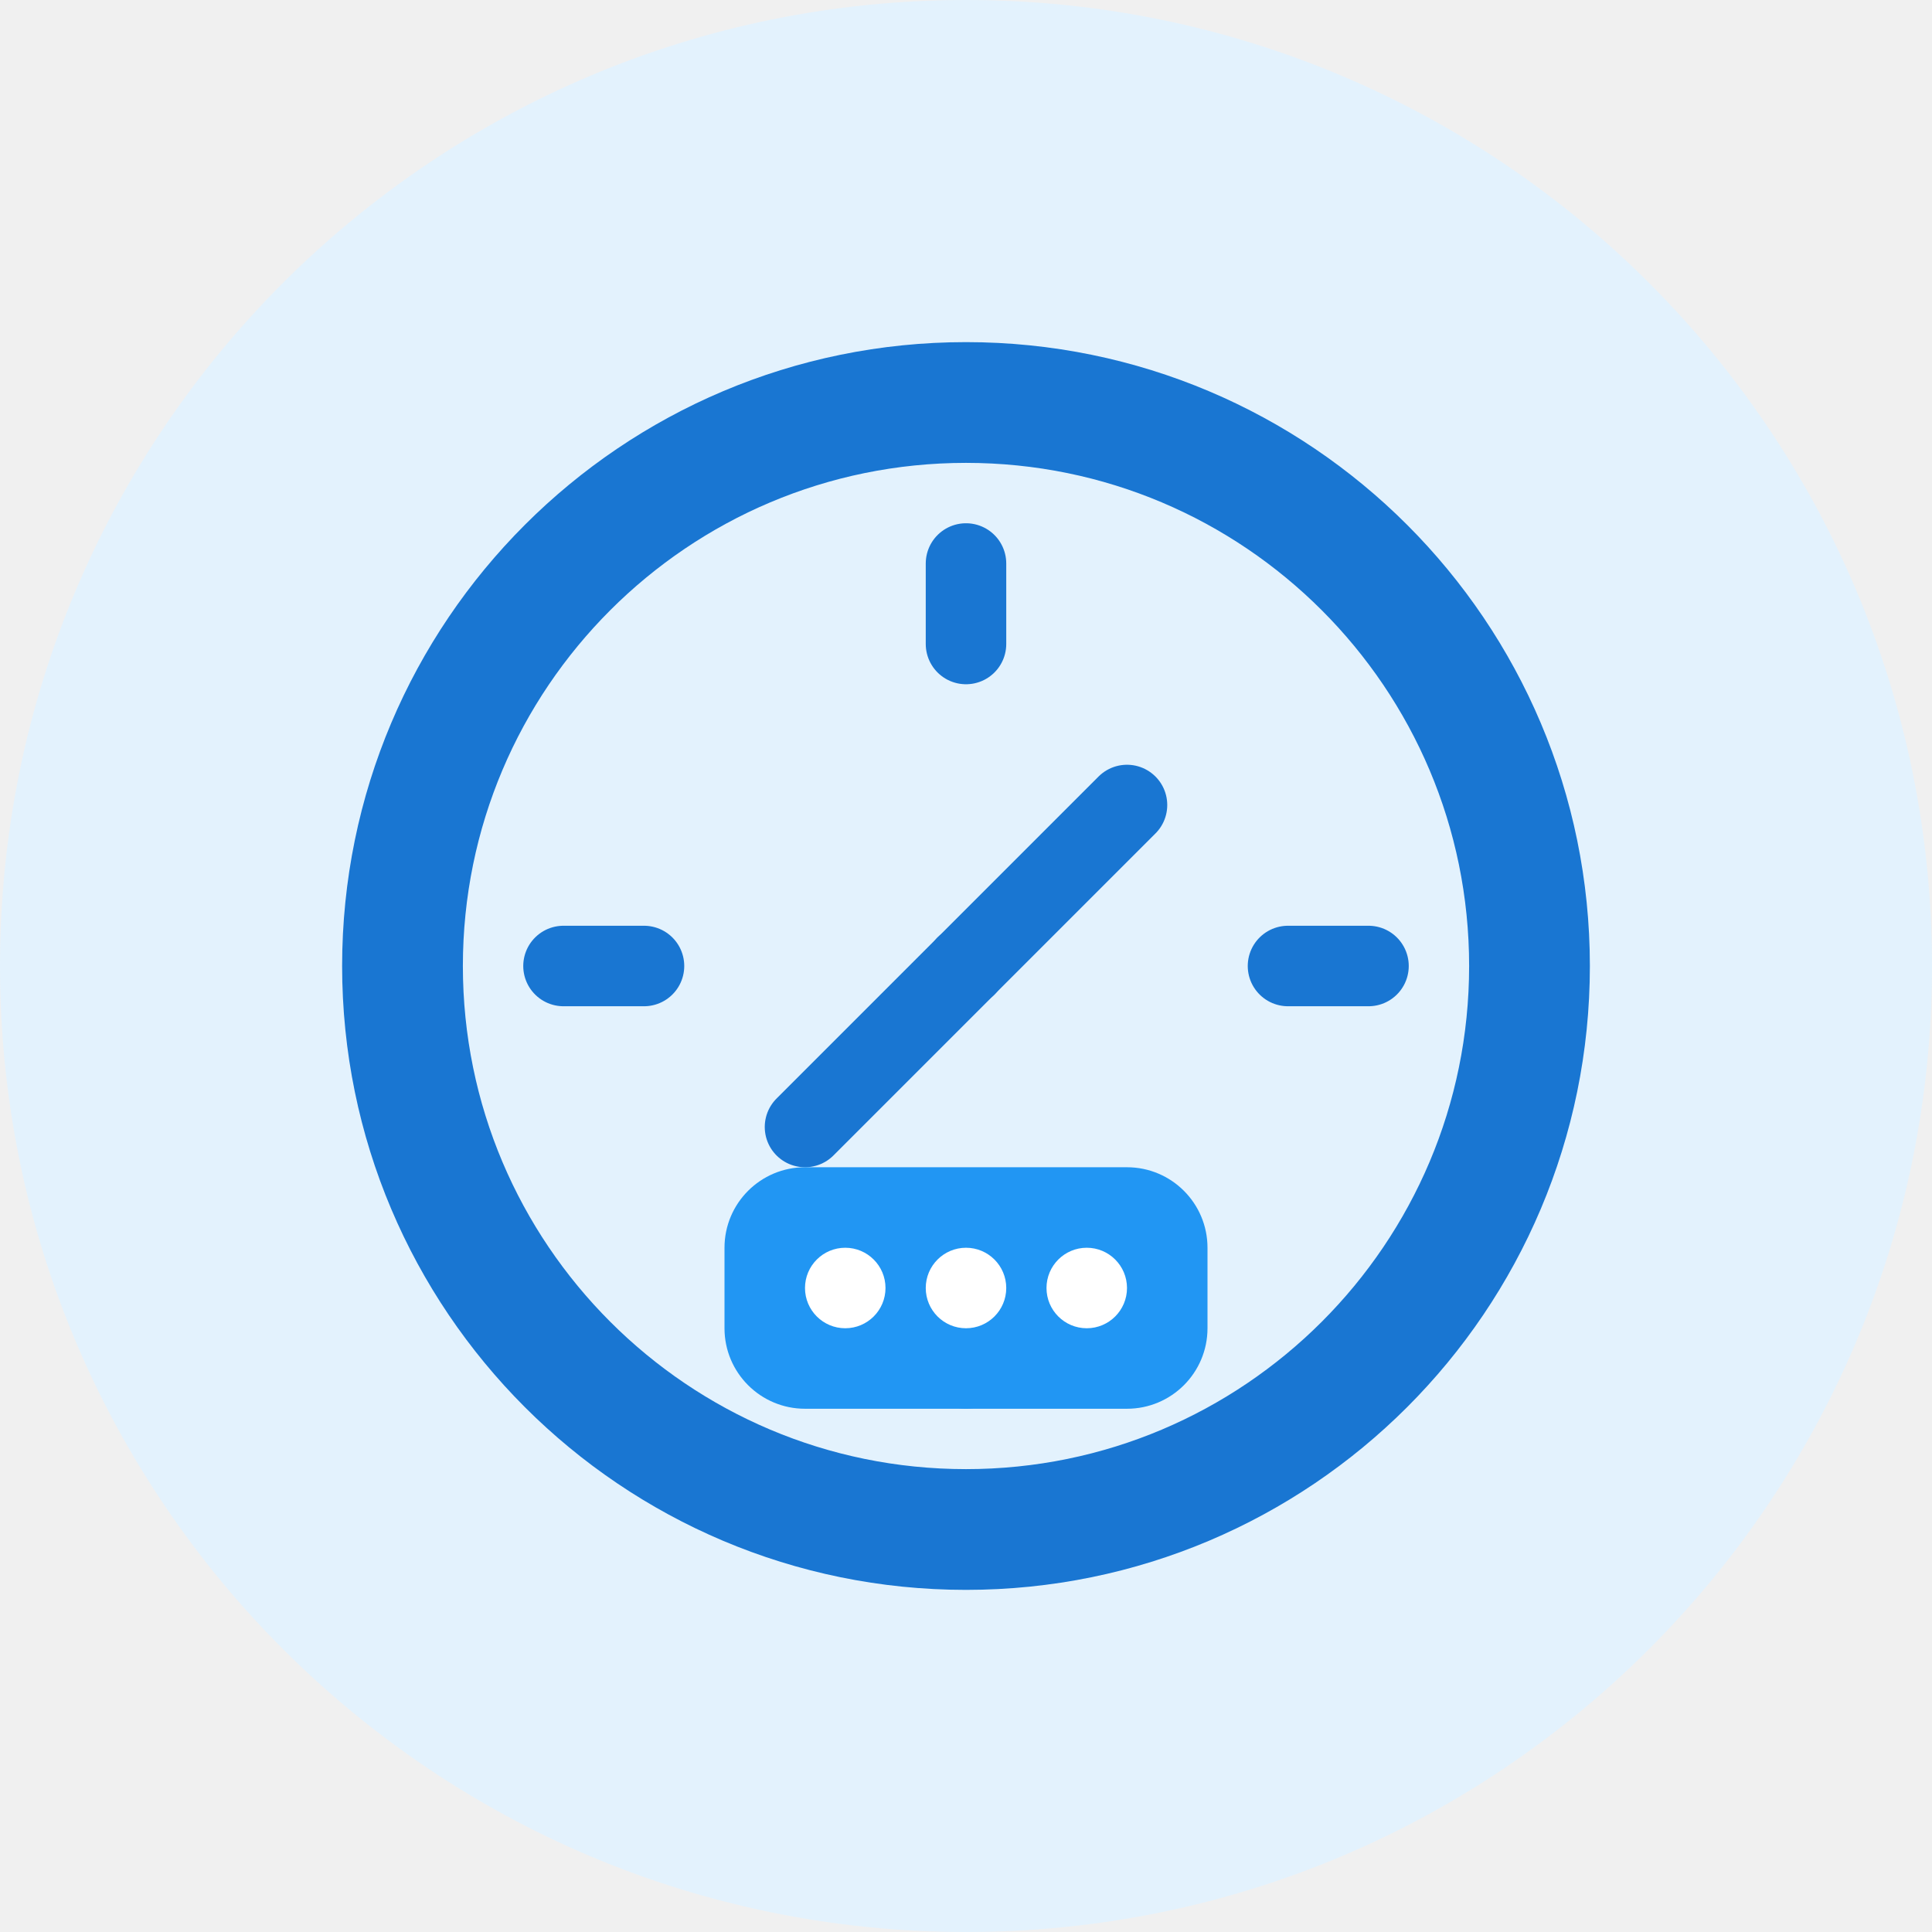
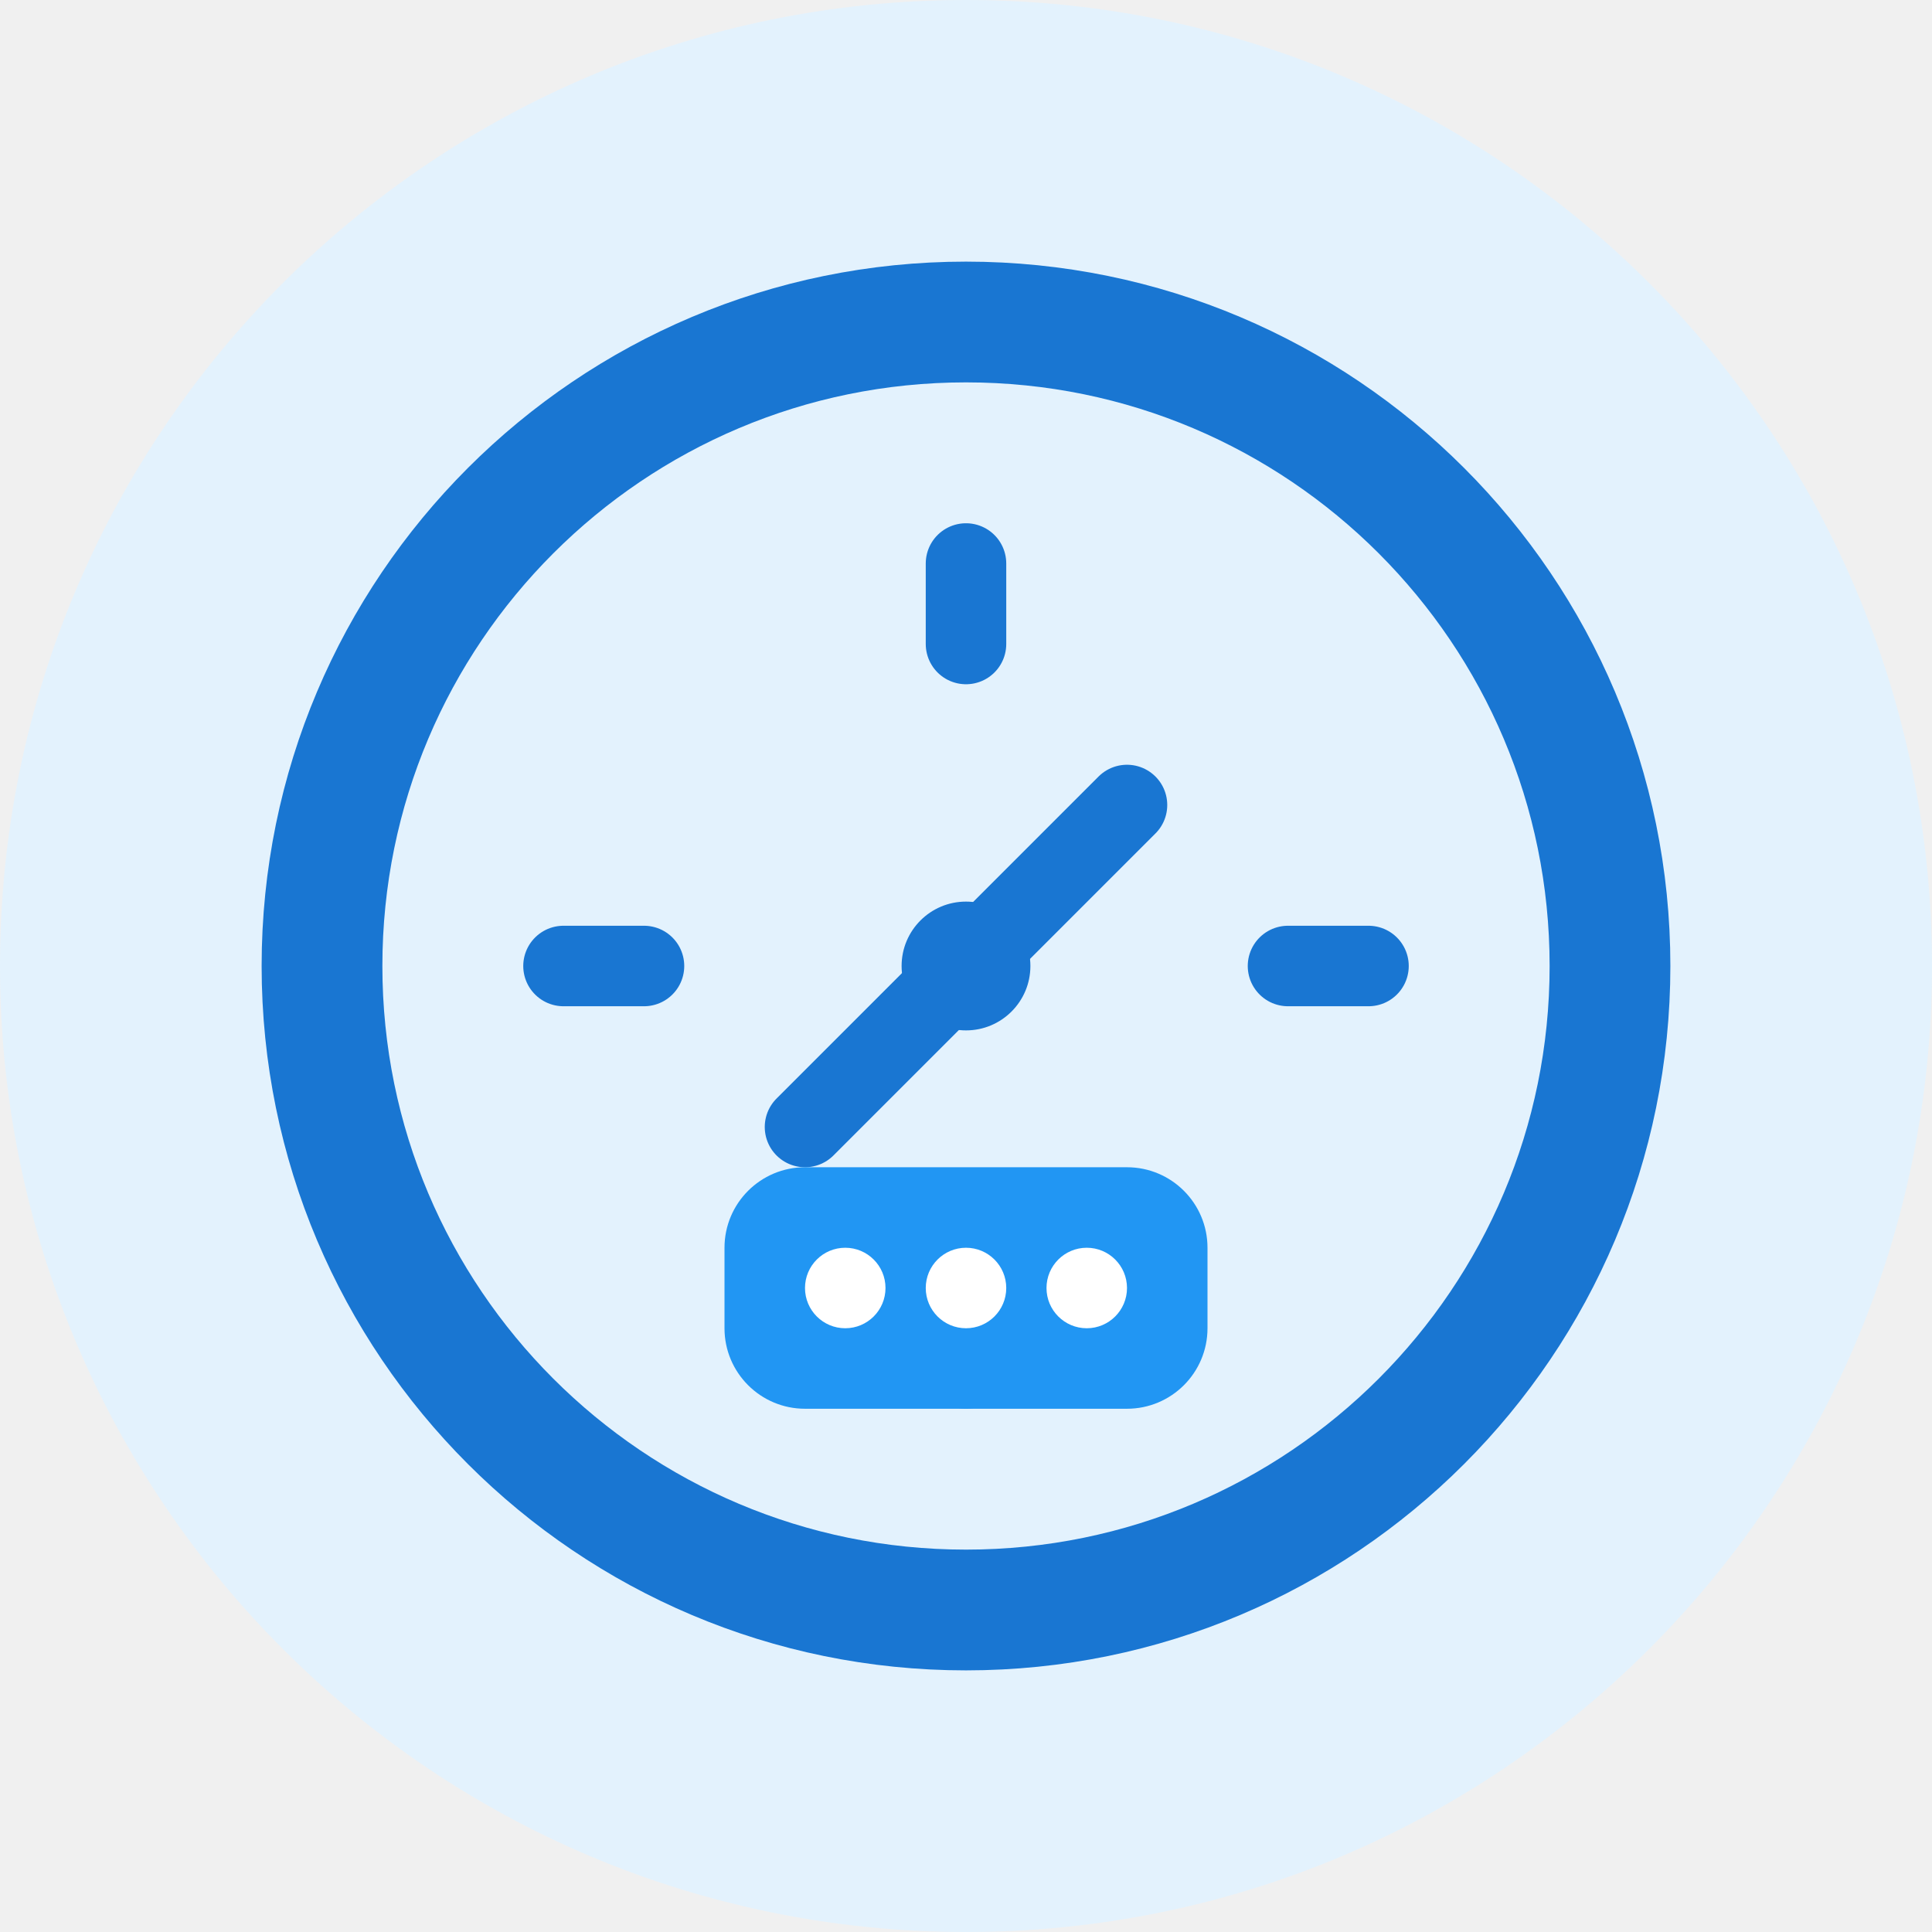
<svg xmlns="http://www.w3.org/2000/svg" width="24" height="24" viewBox="0 0 24 24" fill="none">
  <rect width="24" height="24" rx="12" fill="#E3F2FD" />
-   <circle cx="12" cy="12" r="7" stroke="#1976D2" stroke-width="1.5" fill="none" />
+   <circle cx="12" cy="12" r="8" stroke="#1976D2" stroke-width="1.5" fill="none" />
  <line x1="12" y1="7" x2="12" y2="8" stroke="#1976D2" stroke-width="1" stroke-linecap="round" />
  <line x1="17" y1="12" x2="16" y2="12" stroke="#1976D2" stroke-width="1" stroke-linecap="round" />
  <line x1="12" y1="17" x2="12" y2="16" stroke="#1976D2" stroke-width="1" stroke-linecap="round" />
  <line x1="7" y1="12" x2="8" y2="12" stroke="#1976D2" stroke-width="1" stroke-linecap="round" />
-   <circle cx="12" cy="12" r="0.5" fill="#1976D2" />
+   <circle cx="12" cy="12" r="0.8" fill="#1976D2" />
  <line x1="12" y1="12" x2="14" y2="10" stroke="#1976D2" stroke-width="1" stroke-linecap="round" />
  <line x1="12" y1="12" x2="10" y2="14" stroke="#1976D2" stroke-width="1" stroke-linecap="round" />
  <rect x="9" y="14.5" width="6" height="3" rx="1" fill="#2196F3" />
  <circle cx="10.5" cy="16" r="0.5" fill="white" />
  <circle cx="12" cy="16" r="0.5" fill="white" />
  <circle cx="13.5" cy="16" r="0.5" fill="white" />
</svg>
